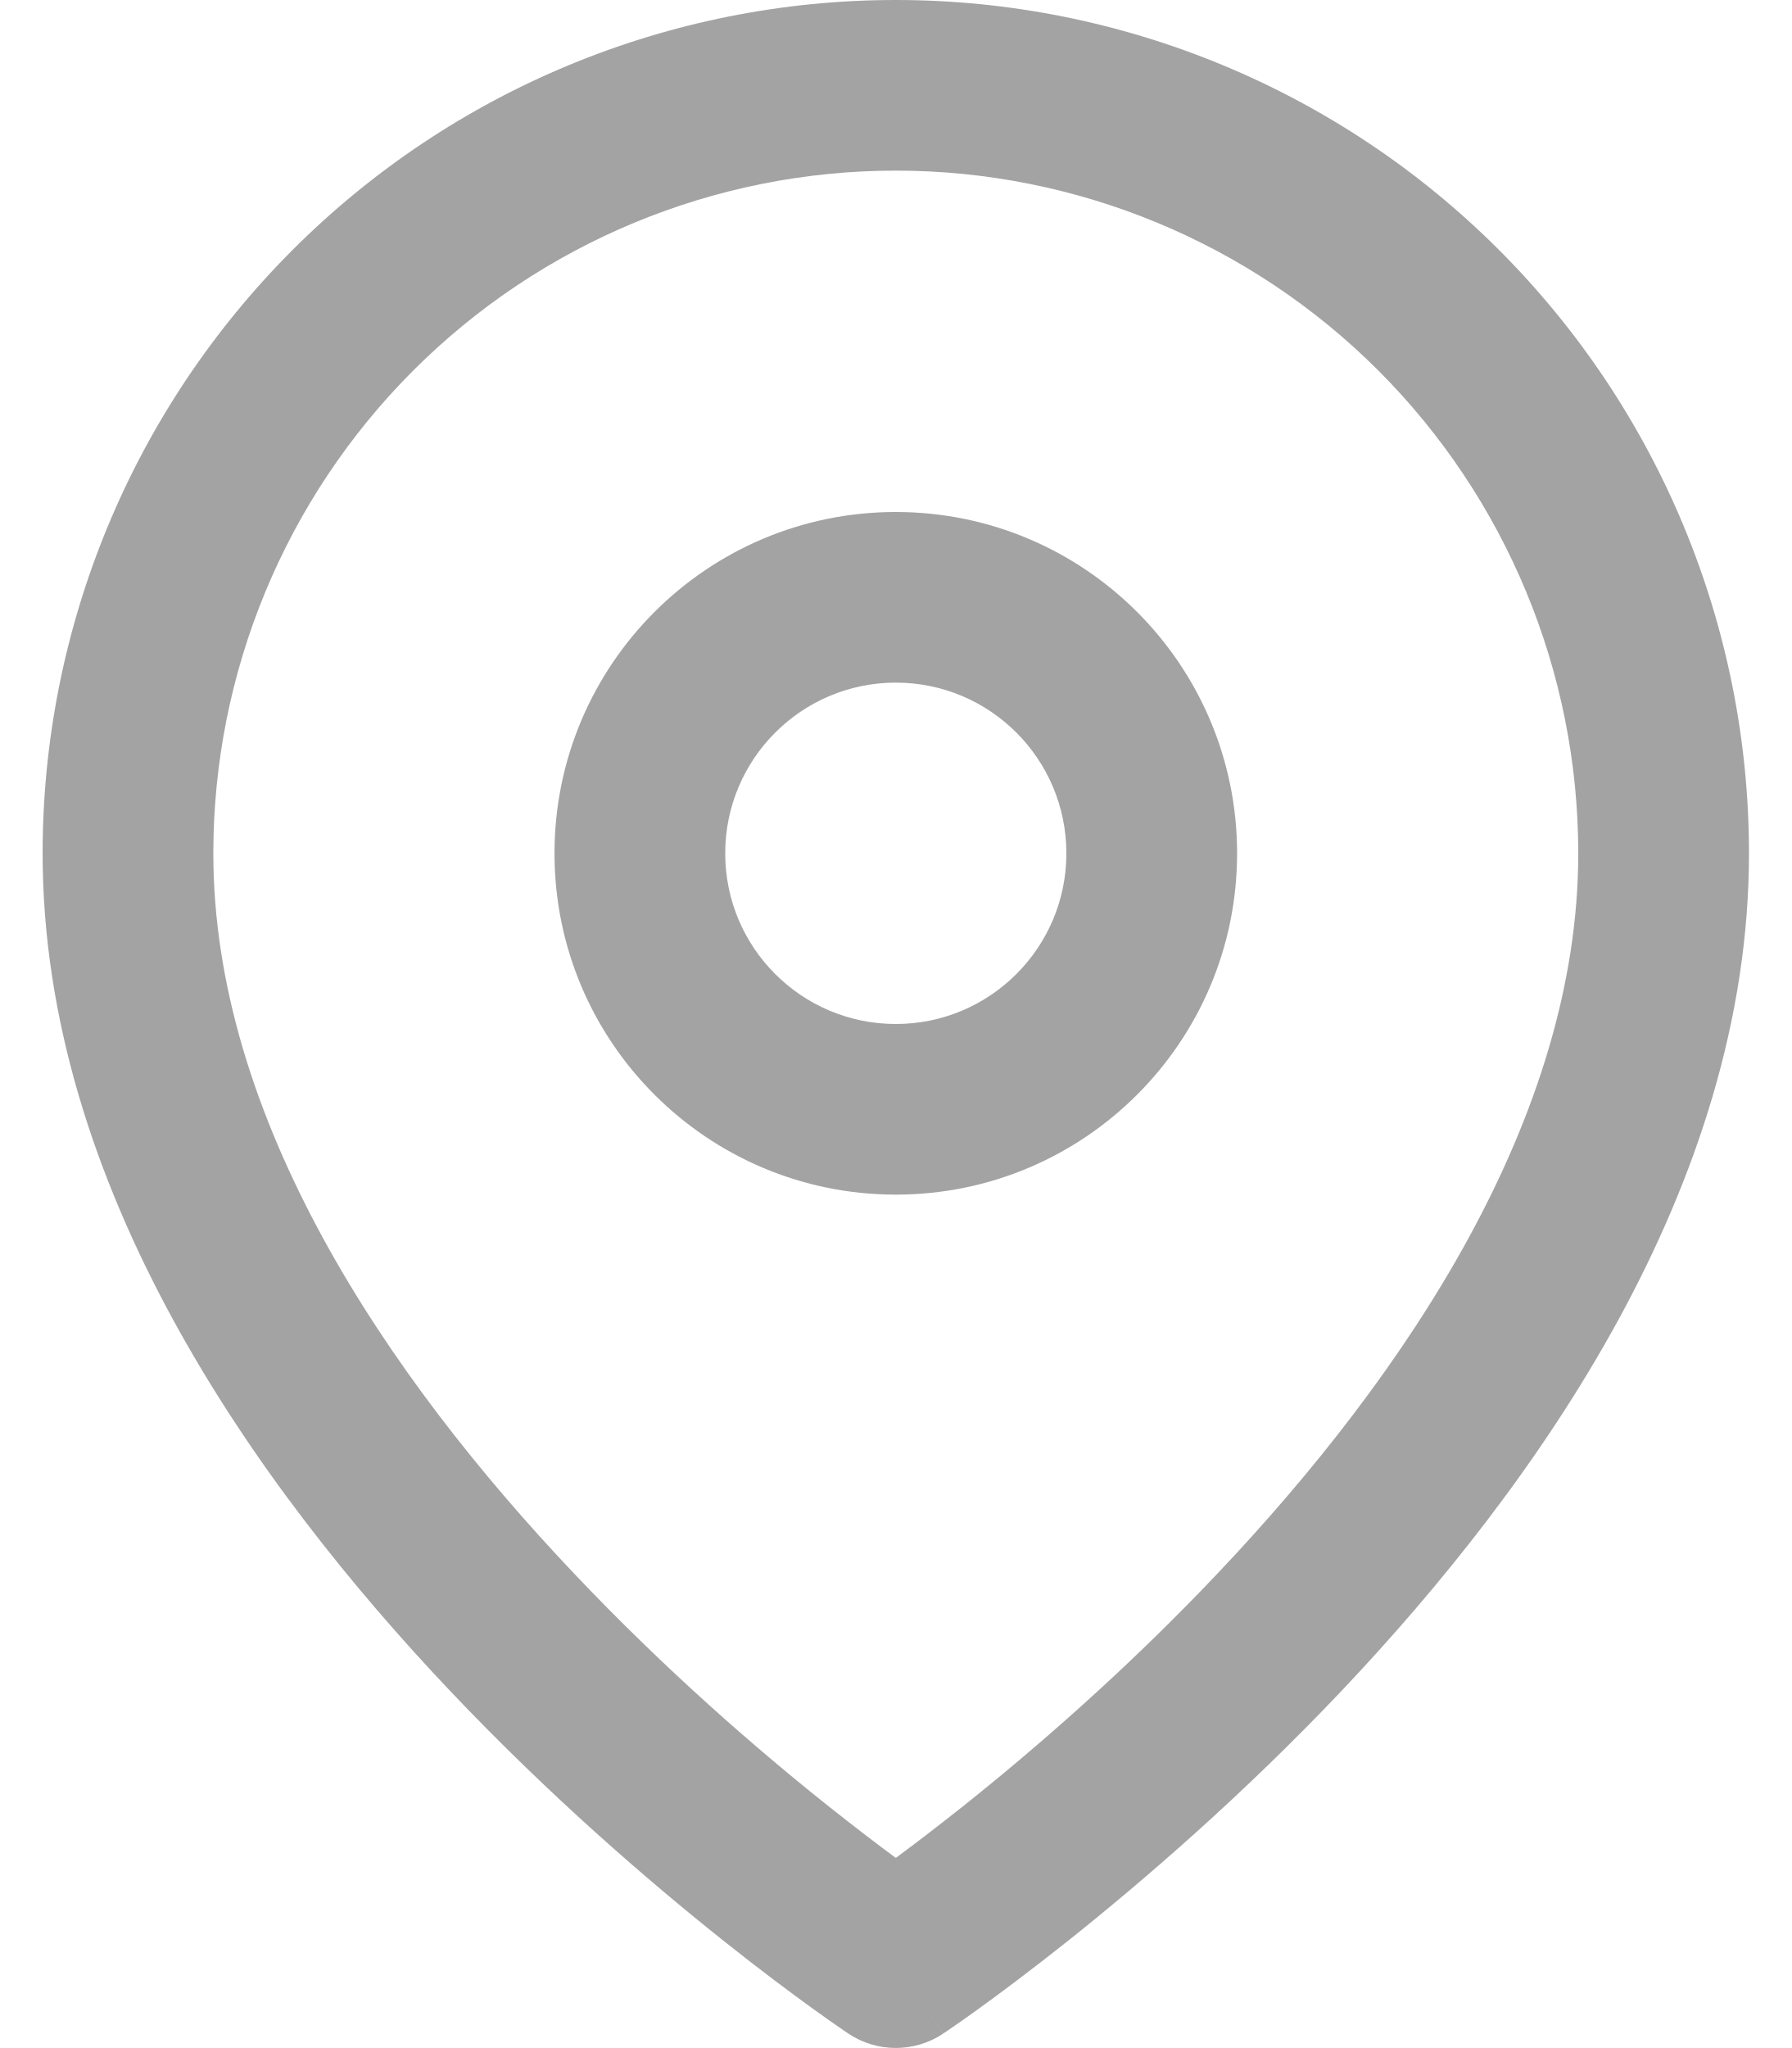
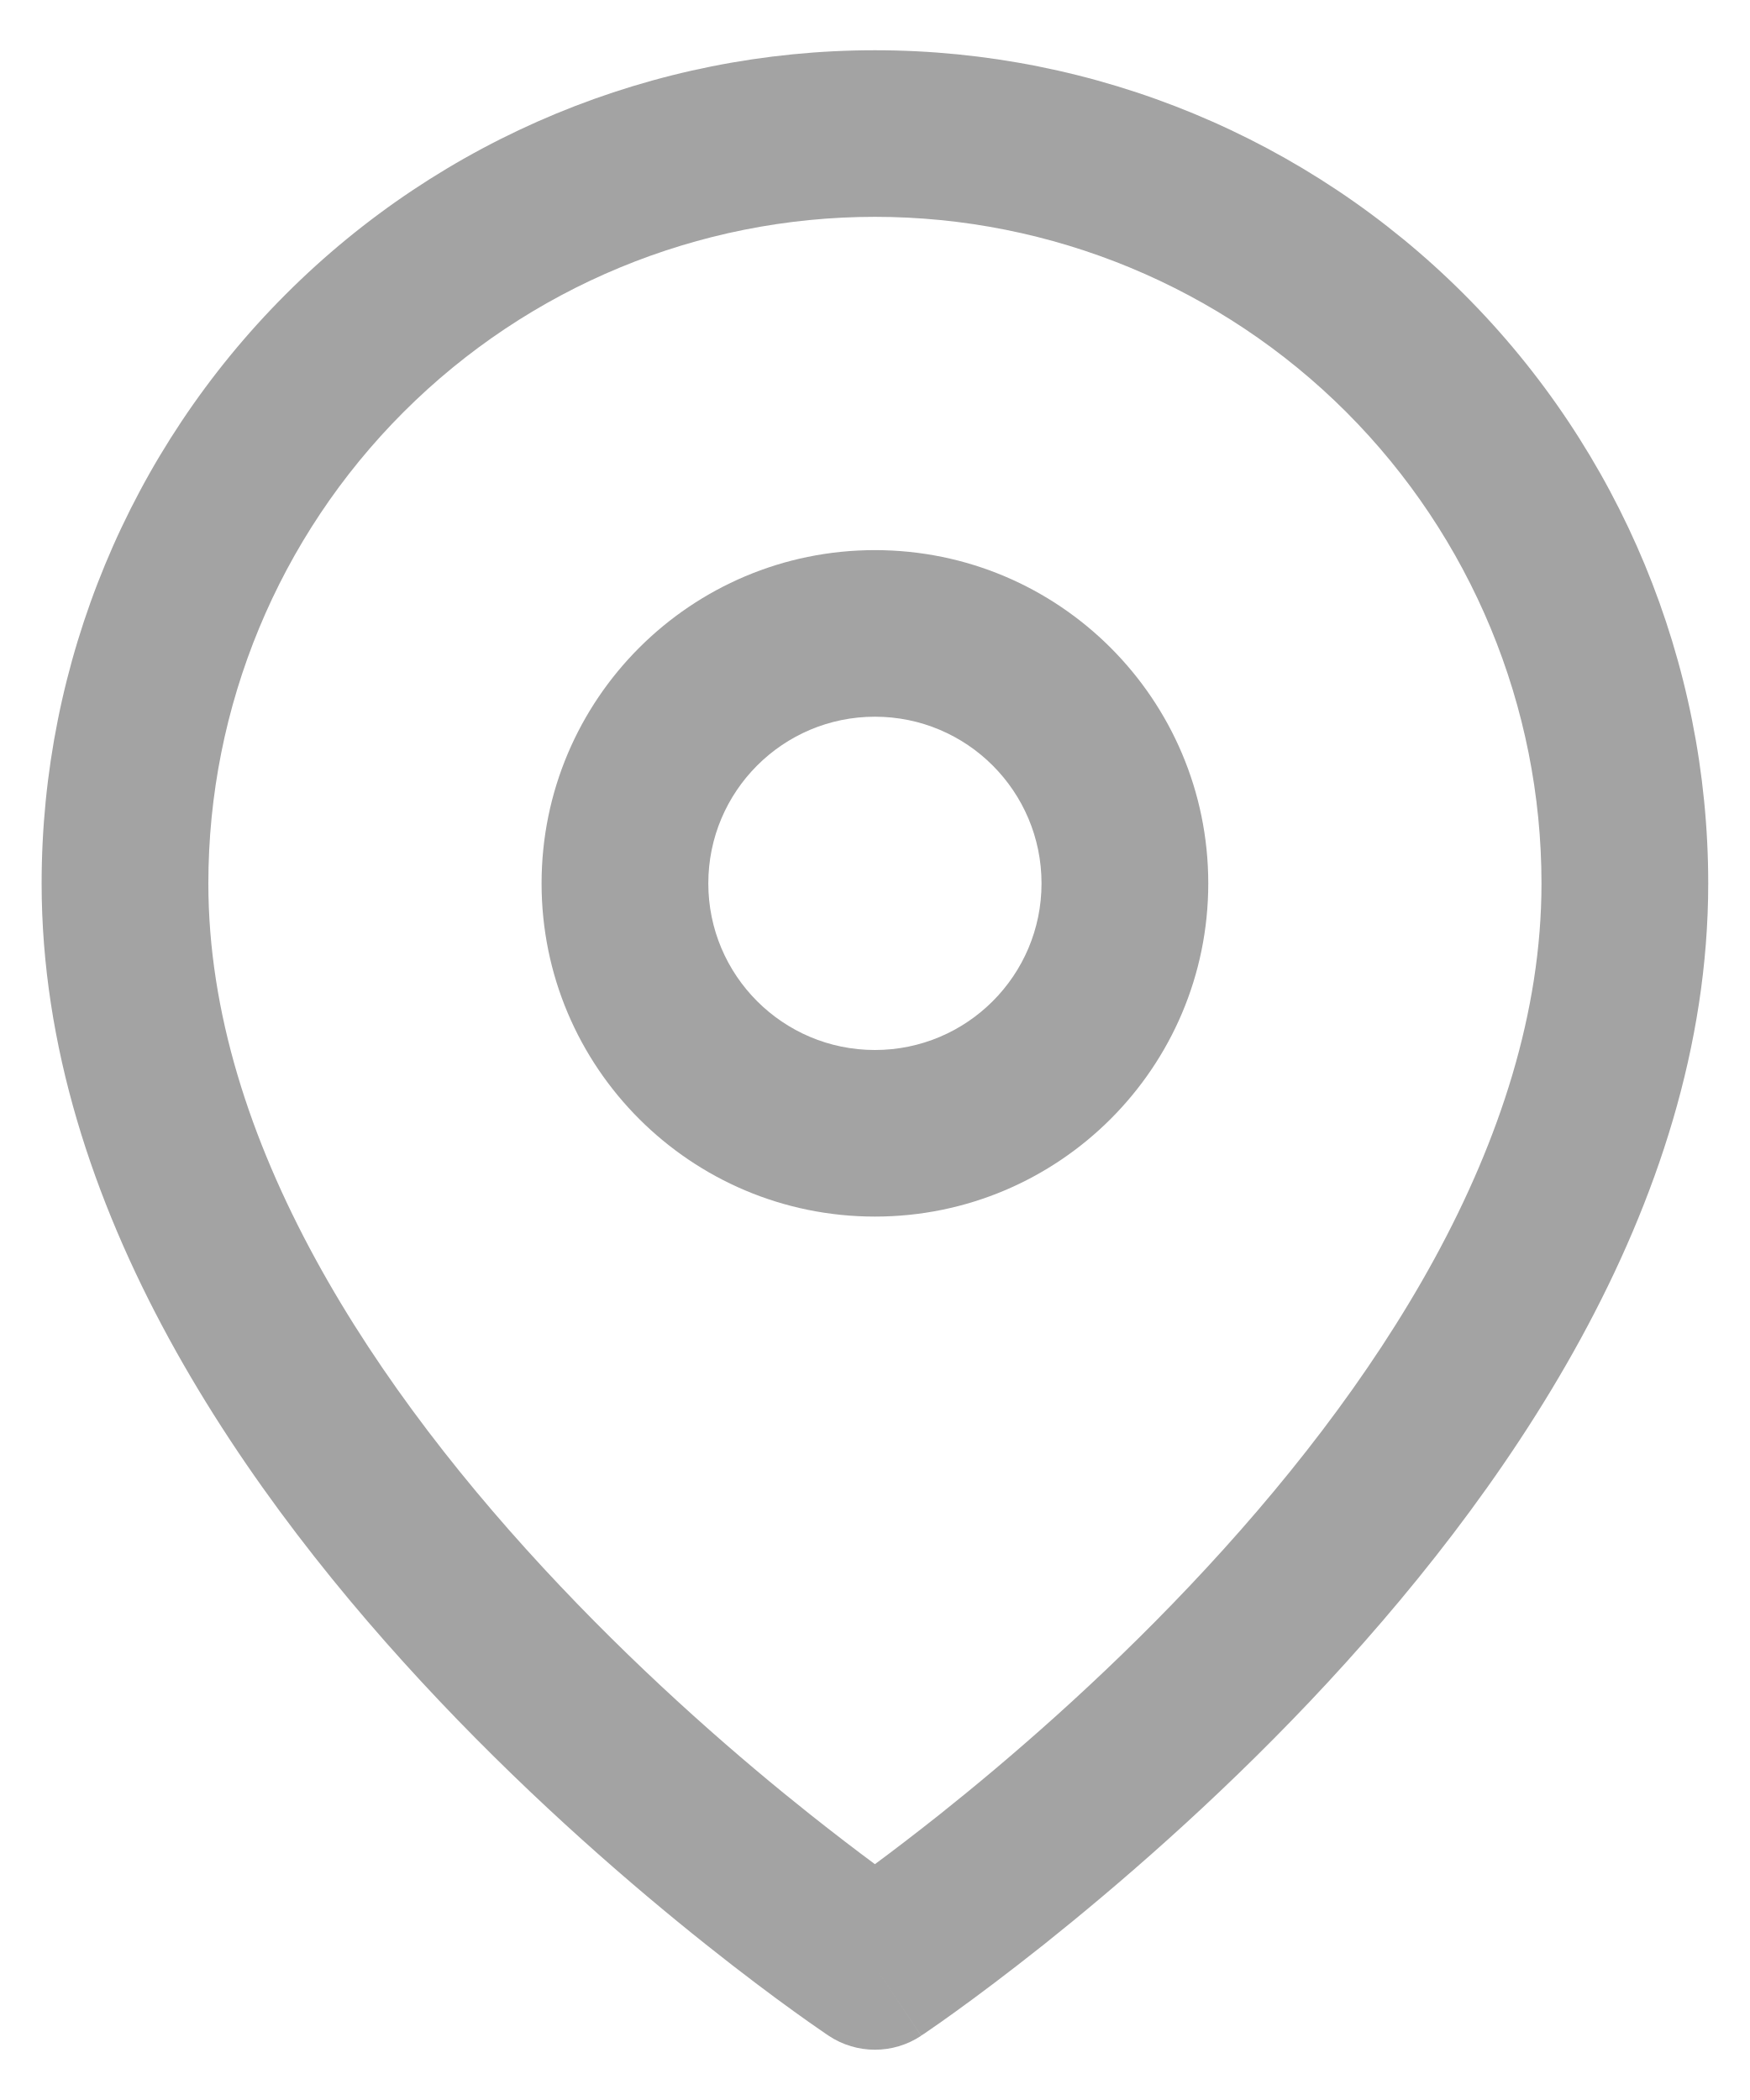
- <svg xmlns="http://www.w3.org/2000/svg" width="14" height="16" viewBox="0 0 14 16" fill="none">
+ <svg xmlns="http://www.w3.org/2000/svg" width="13.33" height="16" viewBox="0 0 14 16" fill="none">
  <g id="pin">
    <path fill-rule="evenodd" clip-rule="evenodd" d="M7 1.333C5.585 1.333 4.229 1.895 3.229 2.895C2.228 3.896 1.667 5.252 1.667 6.667C1.667 8.732 3.01 10.736 4.484 12.291C5.207 13.055 5.932 13.68 6.478 14.114C6.681 14.275 6.858 14.41 7 14.515C7.142 14.41 7.319 14.275 7.522 14.114C8.067 13.68 8.793 13.055 9.516 12.291C10.989 10.736 12.333 8.732 12.333 6.667C12.333 5.252 11.771 3.896 10.771 2.895C9.771 1.895 8.414 1.333 7 1.333ZM7 15.333C6.63 15.888 6.63 15.888 6.63 15.888L6.628 15.886L6.623 15.883L6.608 15.873C6.595 15.864 6.577 15.852 6.553 15.835C6.506 15.803 6.438 15.755 6.352 15.693C6.18 15.569 5.937 15.388 5.647 15.157C5.067 14.695 4.293 14.029 3.516 13.209C1.989 11.597 0.333 9.268 0.333 6.667C0.333 4.899 1.036 3.203 2.286 1.953C3.536 0.702 5.232 0 7 0C8.768 0 10.464 0.702 11.714 1.953C12.964 3.203 13.667 4.899 13.667 6.667C13.667 9.268 12.01 11.597 10.484 13.209C9.707 14.029 8.932 14.695 8.353 15.157C8.062 15.388 7.82 15.569 7.648 15.693C7.562 15.755 7.494 15.803 7.447 15.835C7.423 15.852 7.405 15.864 7.392 15.873L7.376 15.883L7.372 15.886L7.371 15.887C7.37 15.888 7.37 15.888 7 15.333ZM7 15.333L7.37 15.888C7.146 16.037 6.854 16.037 6.63 15.888L7 15.333Z" fill="#A3A3A3" />
    <path fill-rule="evenodd" clip-rule="evenodd" d="M7 5.333C6.264 5.333 5.667 5.93 5.667 6.667C5.667 7.403 6.264 8 7 8C7.736 8 8.333 7.403 8.333 6.667C8.333 5.93 7.736 5.333 7 5.333ZM4.333 6.667C4.333 5.194 5.527 4 7 4C8.473 4 9.667 5.194 9.667 6.667C9.667 8.139 8.473 9.333 7 9.333C5.527 9.333 4.333 8.139 4.333 6.667Z" fill="#A3A3A3" />
  </g>
</svg>
